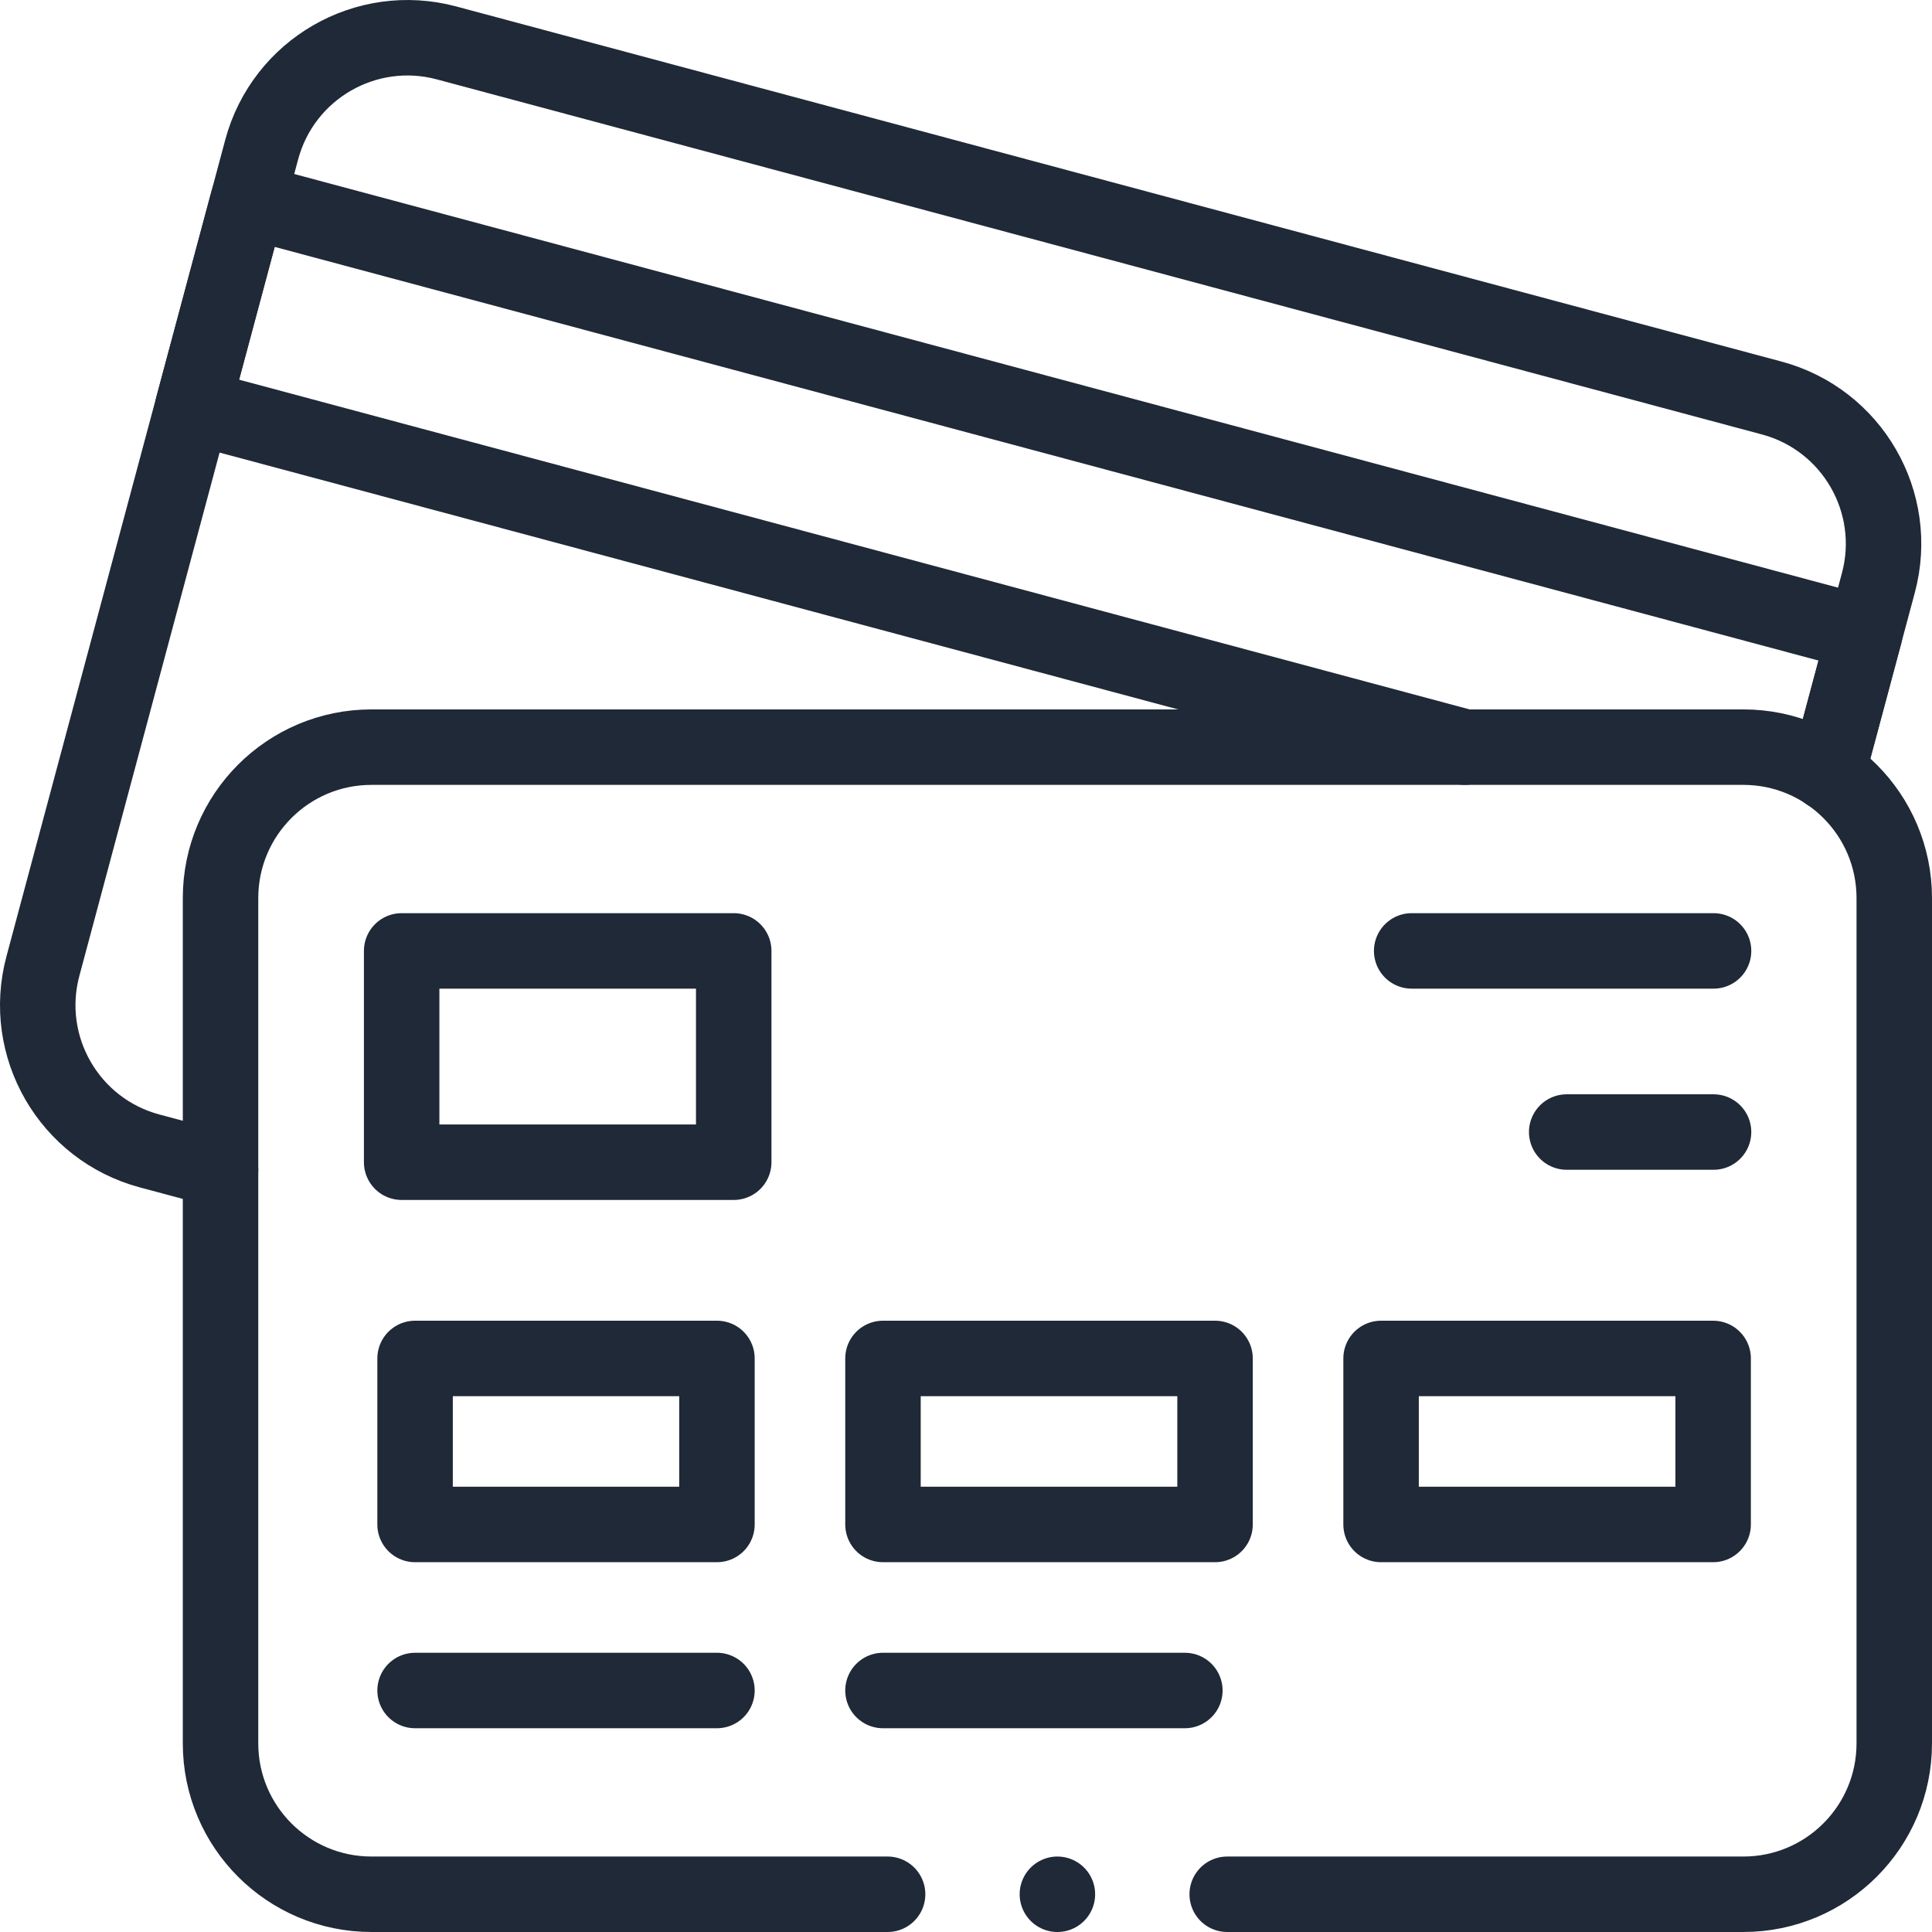
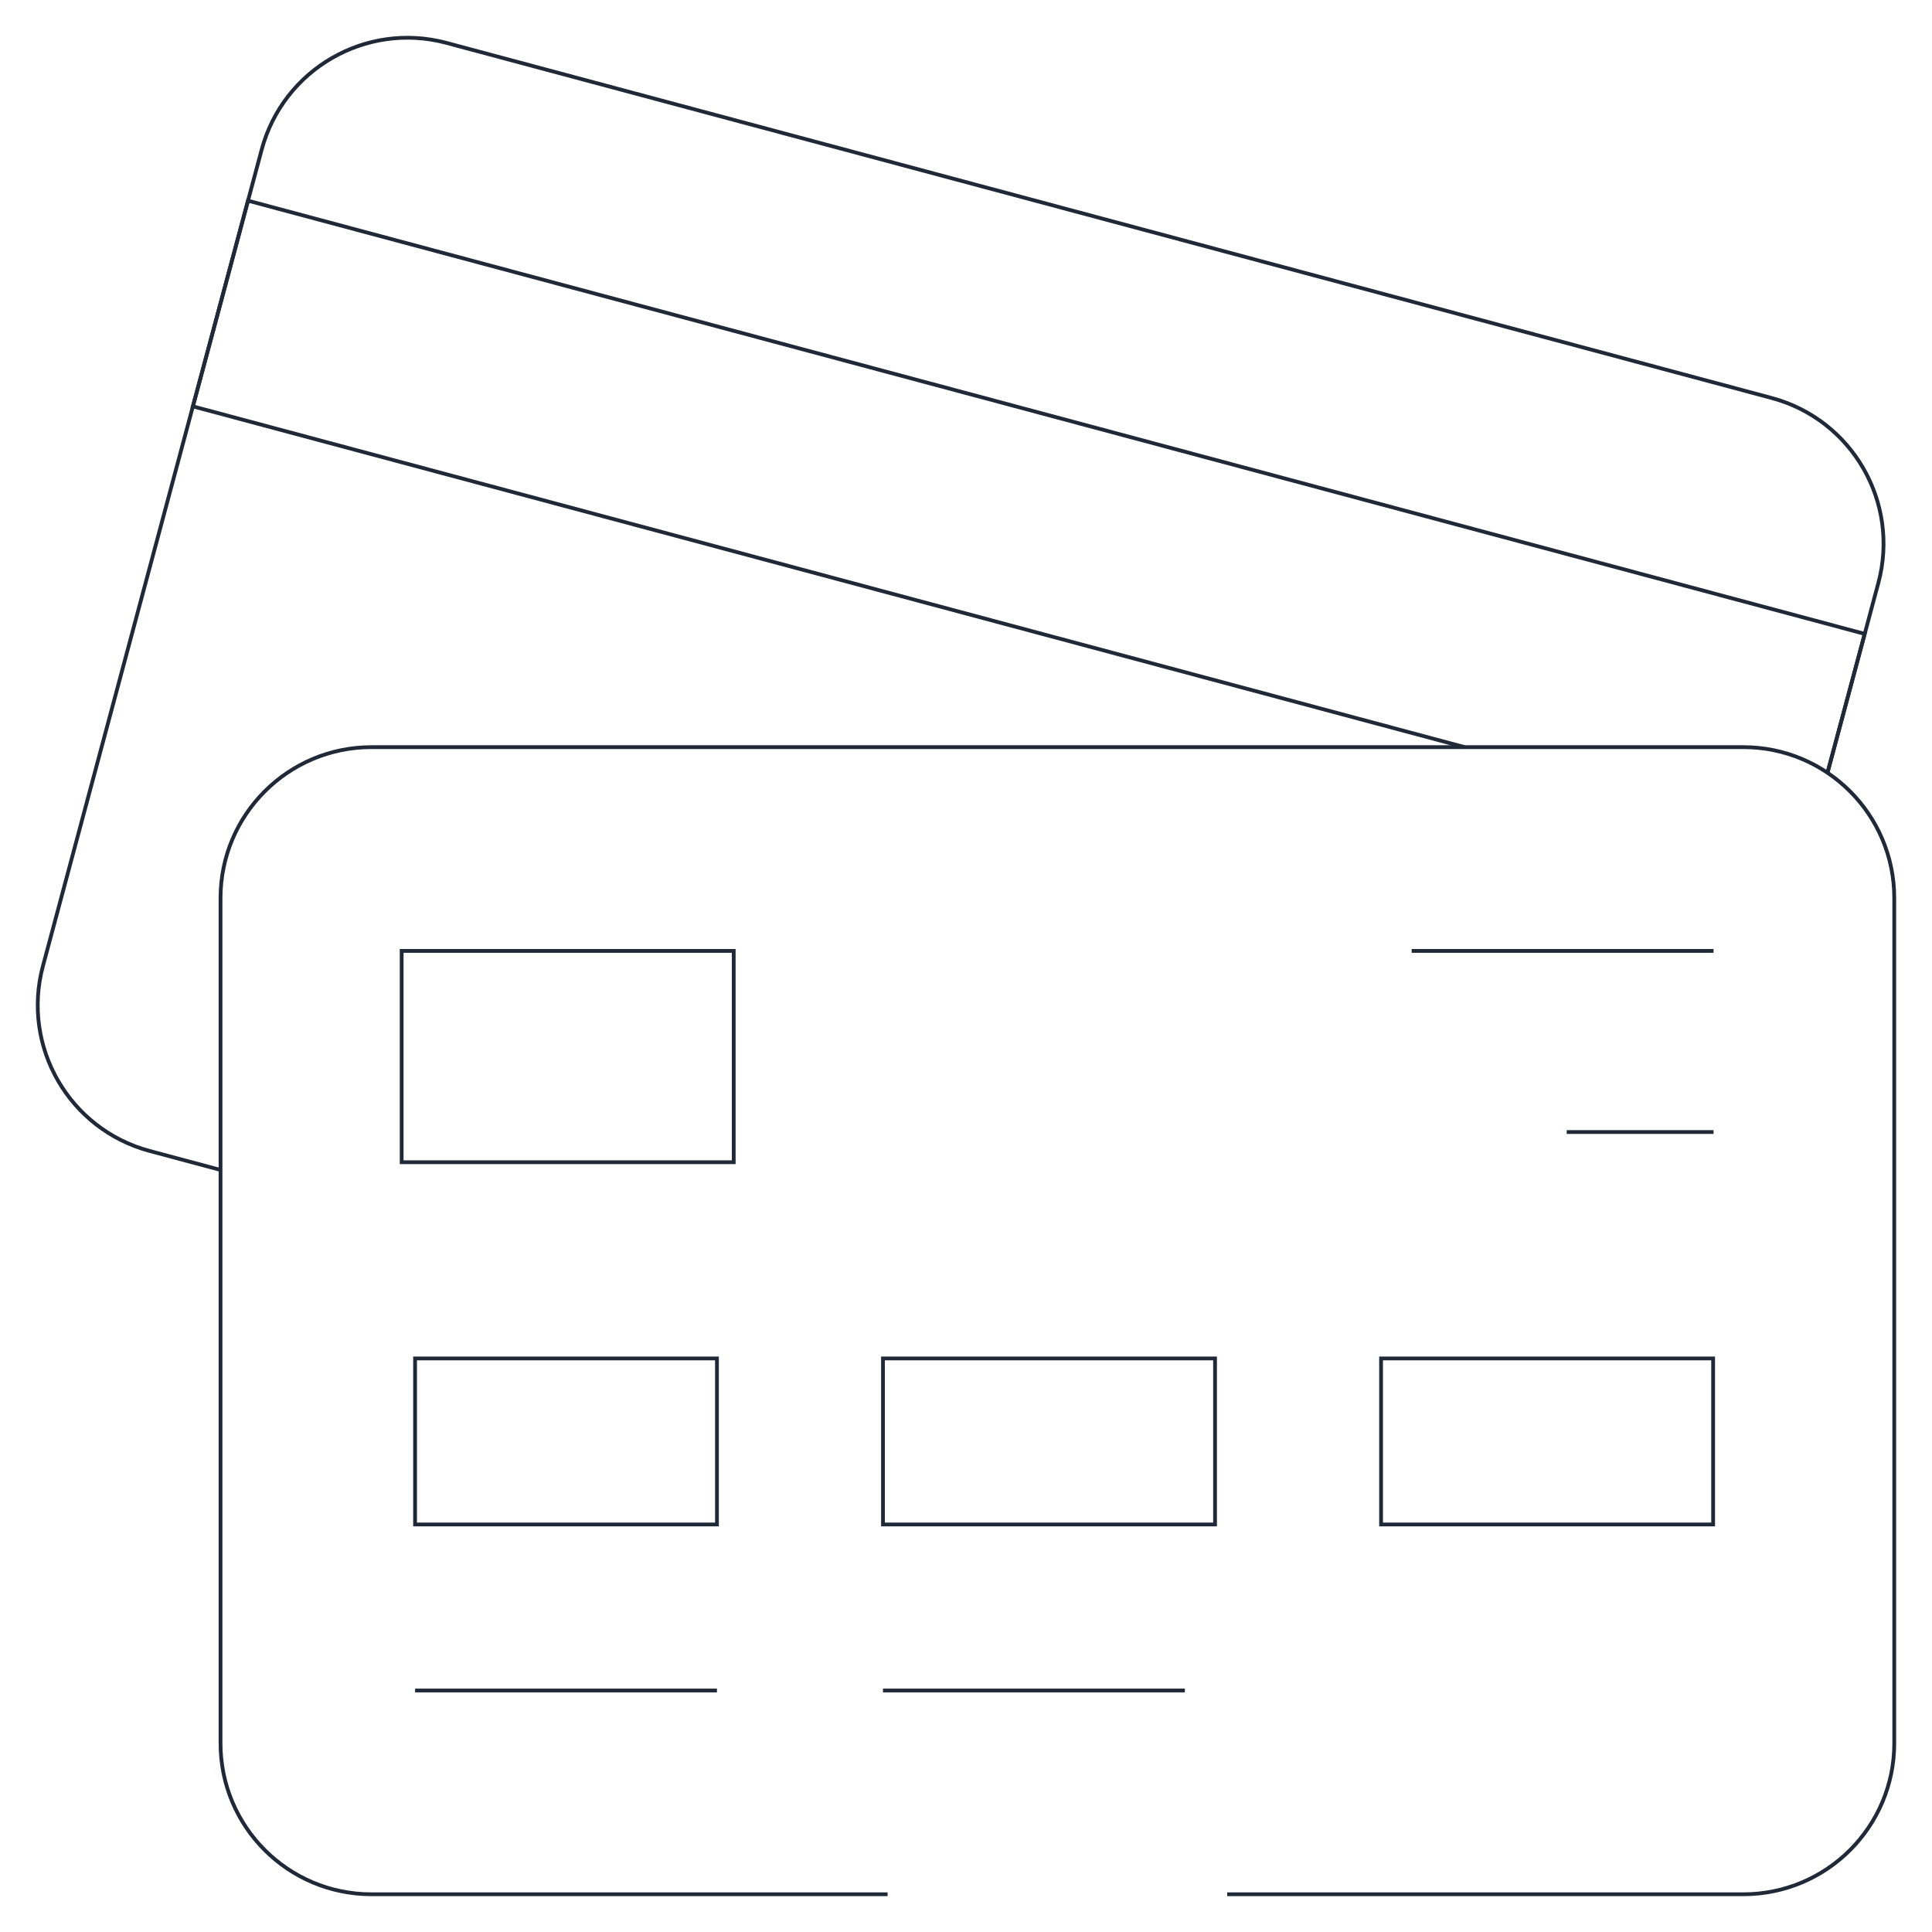
<svg xmlns="http://www.w3.org/2000/svg" version="1.1" width="512" height="512" x="0" y="0" viewBox="0 0 682.667 682.667" style="enable-background:new 0 0 512 512" xml:space="preserve" class="">
  <g>
    <defs>
      <clipPath id="a" clipPathUnits="userSpaceOnUse">
        <path d="M0 512h512V0H0Z" fill="#1f2937" opacity="1" data-original="#000000" />
      </clipPath>
    </defs>
-     <g clip-path="url(#a)" transform="matrix(1.33333 0 0 -1.33333 0 682.667)">
-       <path d="m0 0 13.487 50.335c5.718 21.338-6.945 43.272-28.284 48.989l-351.169 94.096c-21.339 5.717-43.272-6.946-48.99-28.285l-57.975-216.367c-5.718-21.338 6.945-43.272 28.284-48.99l18.786-5.033" style="stroke-width:20;stroke-linecap:round;stroke-linejoin:round;stroke-miterlimit:10;stroke-dasharray:none;stroke-opacity:1" transform="translate(484.304 307.207)" fill="none" stroke="#1f2937" stroke-width="20" stroke-linecap="round" stroke-linejoin="round" stroke-miterlimit="10" stroke-dasharray="none" stroke-opacity="" data-original="#000000" opacity="1" class="" />
-       <path d="m0 0-337.04 90.31 14.606 54.51L106.009 30.019 96.145-6.792" style="stroke-width:20;stroke-linecap:round;stroke-linejoin:round;stroke-miterlimit:10;stroke-dasharray:none;stroke-opacity:1" transform="translate(388.16 314)" fill="none" stroke="#1f2937" stroke-width="20" stroke-linecap="round" stroke-linejoin="round" stroke-miterlimit="10" stroke-dasharray="none" stroke-opacity="" data-original="#000000" opacity="1" class="" />
-       <path d="M194.443 204h-88v56h88zM190 108h-80v44h80zM322 108h-88v44h88zM454 108h-88v44h88z" style="stroke-width:20;stroke-linecap:round;stroke-linejoin:round;stroke-miterlimit:10;stroke-dasharray:none;stroke-opacity:1" fill="none" stroke="#1f2937" stroke-width="20" stroke-linecap="round" stroke-linejoin="round" stroke-miterlimit="10" stroke-dasharray="none" stroke-opacity="" data-original="#000000" opacity="1" class="" />
-       <path d="M0 0h80" style="stroke-width:20;stroke-linecap:round;stroke-linejoin:round;stroke-miterlimit:10;stroke-dasharray:none;stroke-opacity:1" transform="translate(374.11 260)" fill="none" stroke="#1f2937" stroke-width="20" stroke-linecap="round" stroke-linejoin="round" stroke-miterlimit="10" stroke-dasharray="none" stroke-opacity="" data-original="#000000" opacity="1" class="" />
-       <path d="M0 0h38.917" style="stroke-width:20;stroke-linecap:round;stroke-linejoin:round;stroke-miterlimit:10;stroke-dasharray:none;stroke-opacity:1" transform="translate(415.193 212)" fill="none" stroke="#1f2937" stroke-width="20" stroke-linecap="round" stroke-linejoin="round" stroke-miterlimit="10" stroke-dasharray="none" stroke-opacity="" data-original="#000000" opacity="1" class="" />
-       <path d="M0 0h80" style="stroke-width:20;stroke-linecap:round;stroke-linejoin:round;stroke-miterlimit:10;stroke-dasharray:none;stroke-opacity:1" transform="translate(110 64)" fill="none" stroke="#1f2937" stroke-width="20" stroke-linecap="round" stroke-linejoin="round" stroke-miterlimit="10" stroke-dasharray="none" stroke-opacity="" data-original="#000000" opacity="1" class="" />
-       <path d="M0 0h80" style="stroke-width:20;stroke-linecap:round;stroke-linejoin:round;stroke-miterlimit:10;stroke-dasharray:none;stroke-opacity:1" transform="translate(234 64)" fill="none" stroke="#1f2937" stroke-width="20" stroke-linecap="round" stroke-linejoin="round" stroke-miterlimit="10" stroke-dasharray="none" stroke-opacity="" data-original="#000000" opacity="1" class="" />
-       <path d="M0 0h136.778c22.091 0 40 17.909 40 40v224c0 22.091-17.909 40-40 40h-363.557c-22.092 0-40-17.909-40-40V40c0-22.091 17.908-40 40-40h136.778" style="stroke-width:20;stroke-linecap:round;stroke-linejoin:round;stroke-miterlimit:10;stroke-dasharray:none;stroke-opacity:1" transform="translate(325.223 10)" fill="none" stroke="#1f2937" stroke-width="20" stroke-linecap="round" stroke-linejoin="round" stroke-miterlimit="10" stroke-dasharray="none" stroke-opacity="" data-original="#000000" opacity="1" class="" />
-       <path d="M0 0v0" style="stroke-width:20;stroke-linecap:round;stroke-linejoin:round;stroke-miterlimit:10;stroke-dasharray:none;stroke-opacity:1" transform="translate(280.222 10)" fill="none" stroke="#1f2937" stroke-width="20" stroke-linecap="round" stroke-linejoin="round" stroke-miterlimit="10" stroke-dasharray="none" stroke-opacity="" data-original="#000000" opacity="1" class="" />
+     <g clipPath="url(#a)" transform="matrix(1.33333 0 0 -1.33333 0 682.667)">
+       <path d="m0 0 13.487 50.335c5.718 21.338-6.945 43.272-28.284 48.989l-351.169 94.096c-21.339 5.717-43.272-6.946-48.99-28.285l-57.975-216.367c-5.718-21.338 6.945-43.272 28.284-48.99l18.786-5.033" style="strokeWidth:20;strokeLinecap:round;strokeLinejoin:round;stroke-miterlimit:10;stroke-dasharray:none;stroke-opacity:1" transform="translate(484.304 307.207)" fill="none" stroke="#1f2937" strokeWidth="20" strokeLinecap="round" strokeLinejoin="round" stroke-miterlimit="10" stroke-dasharray="none" stroke-opacity="" data-original="#000000" opacity="1" class="" />
+       <path d="m0 0-337.04 90.31 14.606 54.51L106.009 30.019 96.145-6.792" style="strokeWidth:20;strokeLinecap:round;strokeLinejoin:round;stroke-miterlimit:10;stroke-dasharray:none;stroke-opacity:1" transform="translate(388.16 314)" fill="none" stroke="#1f2937" strokeWidth="20" strokeLinecap="round" strokeLinejoin="round" stroke-miterlimit="10" stroke-dasharray="none" stroke-opacity="" data-original="#000000" opacity="1" class="" />
+       <path d="M194.443 204h-88v56h88zM190 108h-80v44h80zM322 108h-88v44h88zM454 108h-88v44h88z" style="strokeWidth:20;strokeLinecap:round;strokeLinejoin:round;stroke-miterlimit:10;stroke-dasharray:none;stroke-opacity:1" fill="none" stroke="#1f2937" strokeWidth="20" strokeLinecap="round" strokeLinejoin="round" stroke-miterlimit="10" stroke-dasharray="none" stroke-opacity="" data-original="#000000" opacity="1" class="" />
+       <path d="M0 0h80" style="strokeWidth:20;strokeLinecap:round;strokeLinejoin:round;stroke-miterlimit:10;stroke-dasharray:none;stroke-opacity:1" transform="translate(374.11 260)" fill="none" stroke="#1f2937" strokeWidth="20" strokeLinecap="round" strokeLinejoin="round" stroke-miterlimit="10" stroke-dasharray="none" stroke-opacity="" data-original="#000000" opacity="1" class="" />
+       <path d="M0 0h38.917" style="strokeWidth:20;strokeLinecap:round;strokeLinejoin:round;stroke-miterlimit:10;stroke-dasharray:none;stroke-opacity:1" transform="translate(415.193 212)" fill="none" stroke="#1f2937" strokeWidth="20" strokeLinecap="round" strokeLinejoin="round" stroke-miterlimit="10" stroke-dasharray="none" stroke-opacity="" data-original="#000000" opacity="1" class="" />
+       <path d="M0 0h80" style="strokeWidth:20;strokeLinecap:round;strokeLinejoin:round;stroke-miterlimit:10;stroke-dasharray:none;stroke-opacity:1" transform="translate(110 64)" fill="none" stroke="#1f2937" strokeWidth="20" strokeLinecap="round" strokeLinejoin="round" stroke-miterlimit="10" stroke-dasharray="none" stroke-opacity="" data-original="#000000" opacity="1" class="" />
+       <path d="M0 0h80" style="strokeWidth:20;strokeLinecap:round;strokeLinejoin:round;stroke-miterlimit:10;stroke-dasharray:none;stroke-opacity:1" transform="translate(234 64)" fill="none" stroke="#1f2937" strokeWidth="20" strokeLinecap="round" strokeLinejoin="round" stroke-miterlimit="10" stroke-dasharray="none" stroke-opacity="" data-original="#000000" opacity="1" class="" />
+       <path d="M0 0h136.778c22.091 0 40 17.909 40 40v224c0 22.091-17.909 40-40 40h-363.557c-22.092 0-40-17.909-40-40V40c0-22.091 17.908-40 40-40h136.778" style="strokeWidth:20;strokeLinecap:round;strokeLinejoin:round;stroke-miterlimit:10;stroke-dasharray:none;stroke-opacity:1" transform="translate(325.223 10)" fill="none" stroke="#1f2937" strokeWidth="20" strokeLinecap="round" strokeLinejoin="round" stroke-miterlimit="10" stroke-dasharray="none" stroke-opacity="" data-original="#000000" opacity="1" class="" />
+       <path d="M0 0v0" style="strokeWidth:20;strokeLinecap:round;strokeLinejoin:round;stroke-miterlimit:10;stroke-dasharray:none;stroke-opacity:1" transform="translate(280.222 10)" fill="none" stroke="#1f2937" strokeWidth="20" strokeLinecap="round" strokeLinejoin="round" stroke-miterlimit="10" stroke-dasharray="none" stroke-opacity="" data-original="#000000" opacity="1" class="" />
    </g>
  </g>
</svg>
